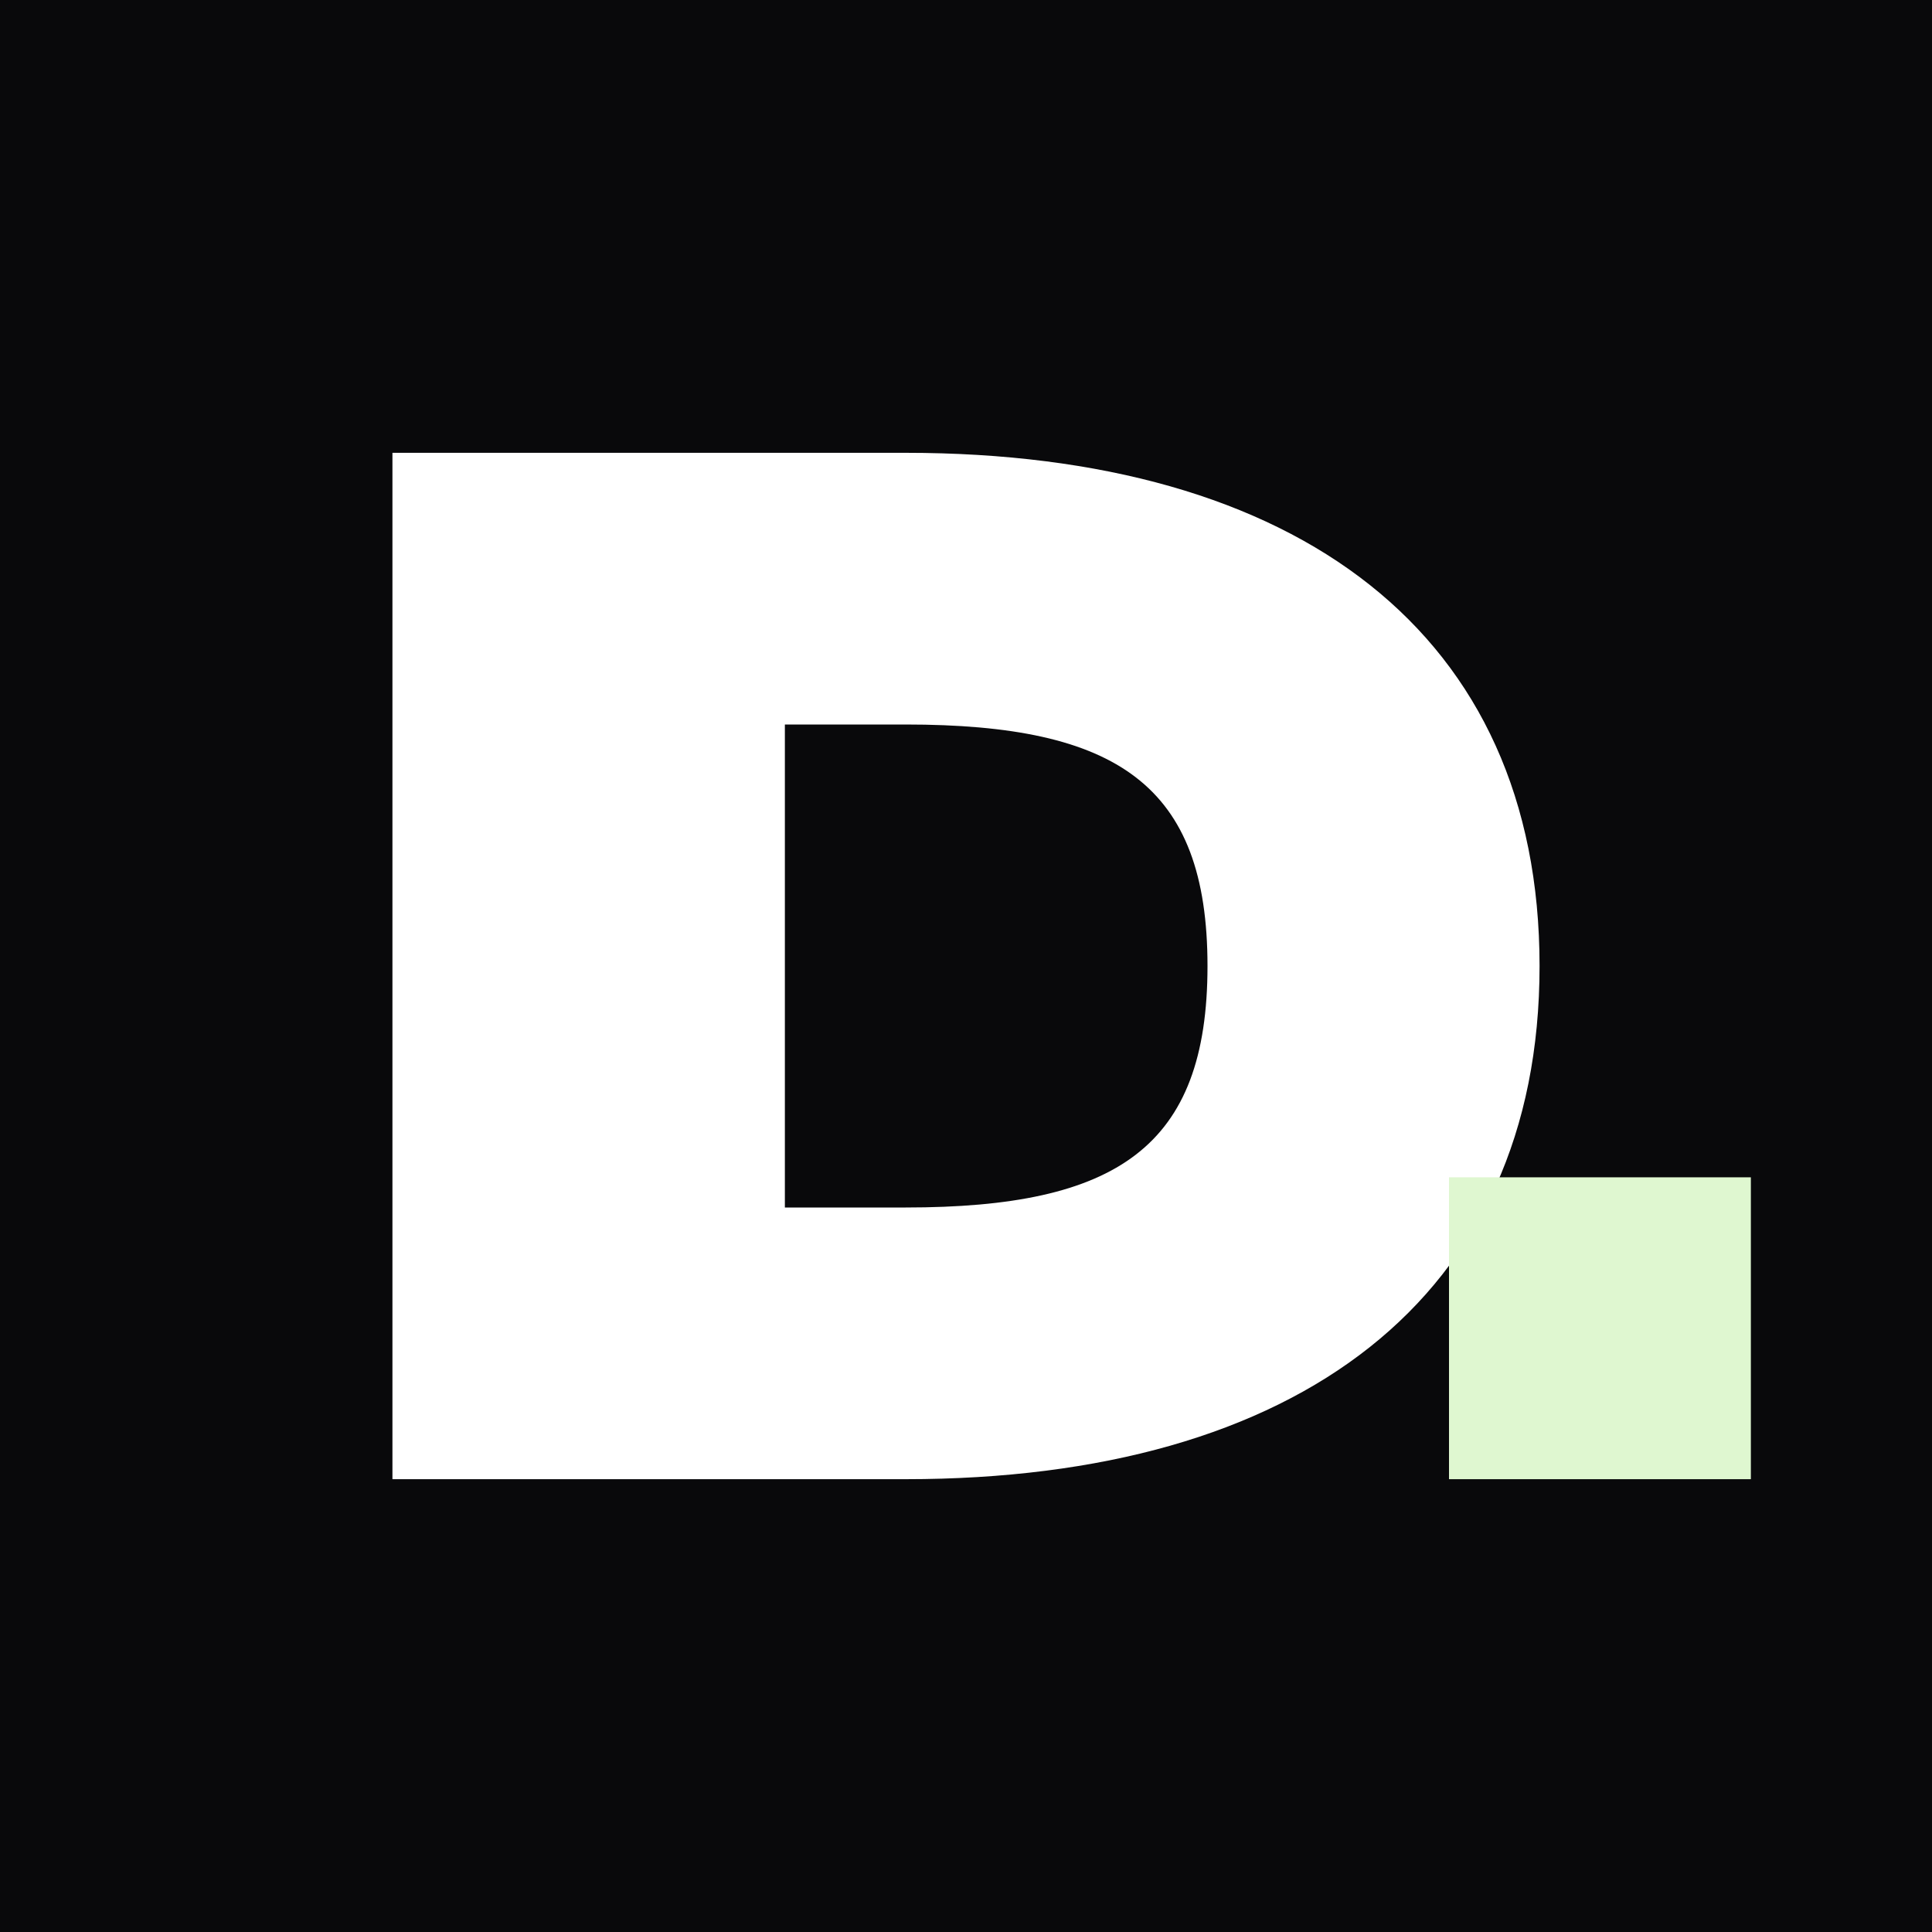
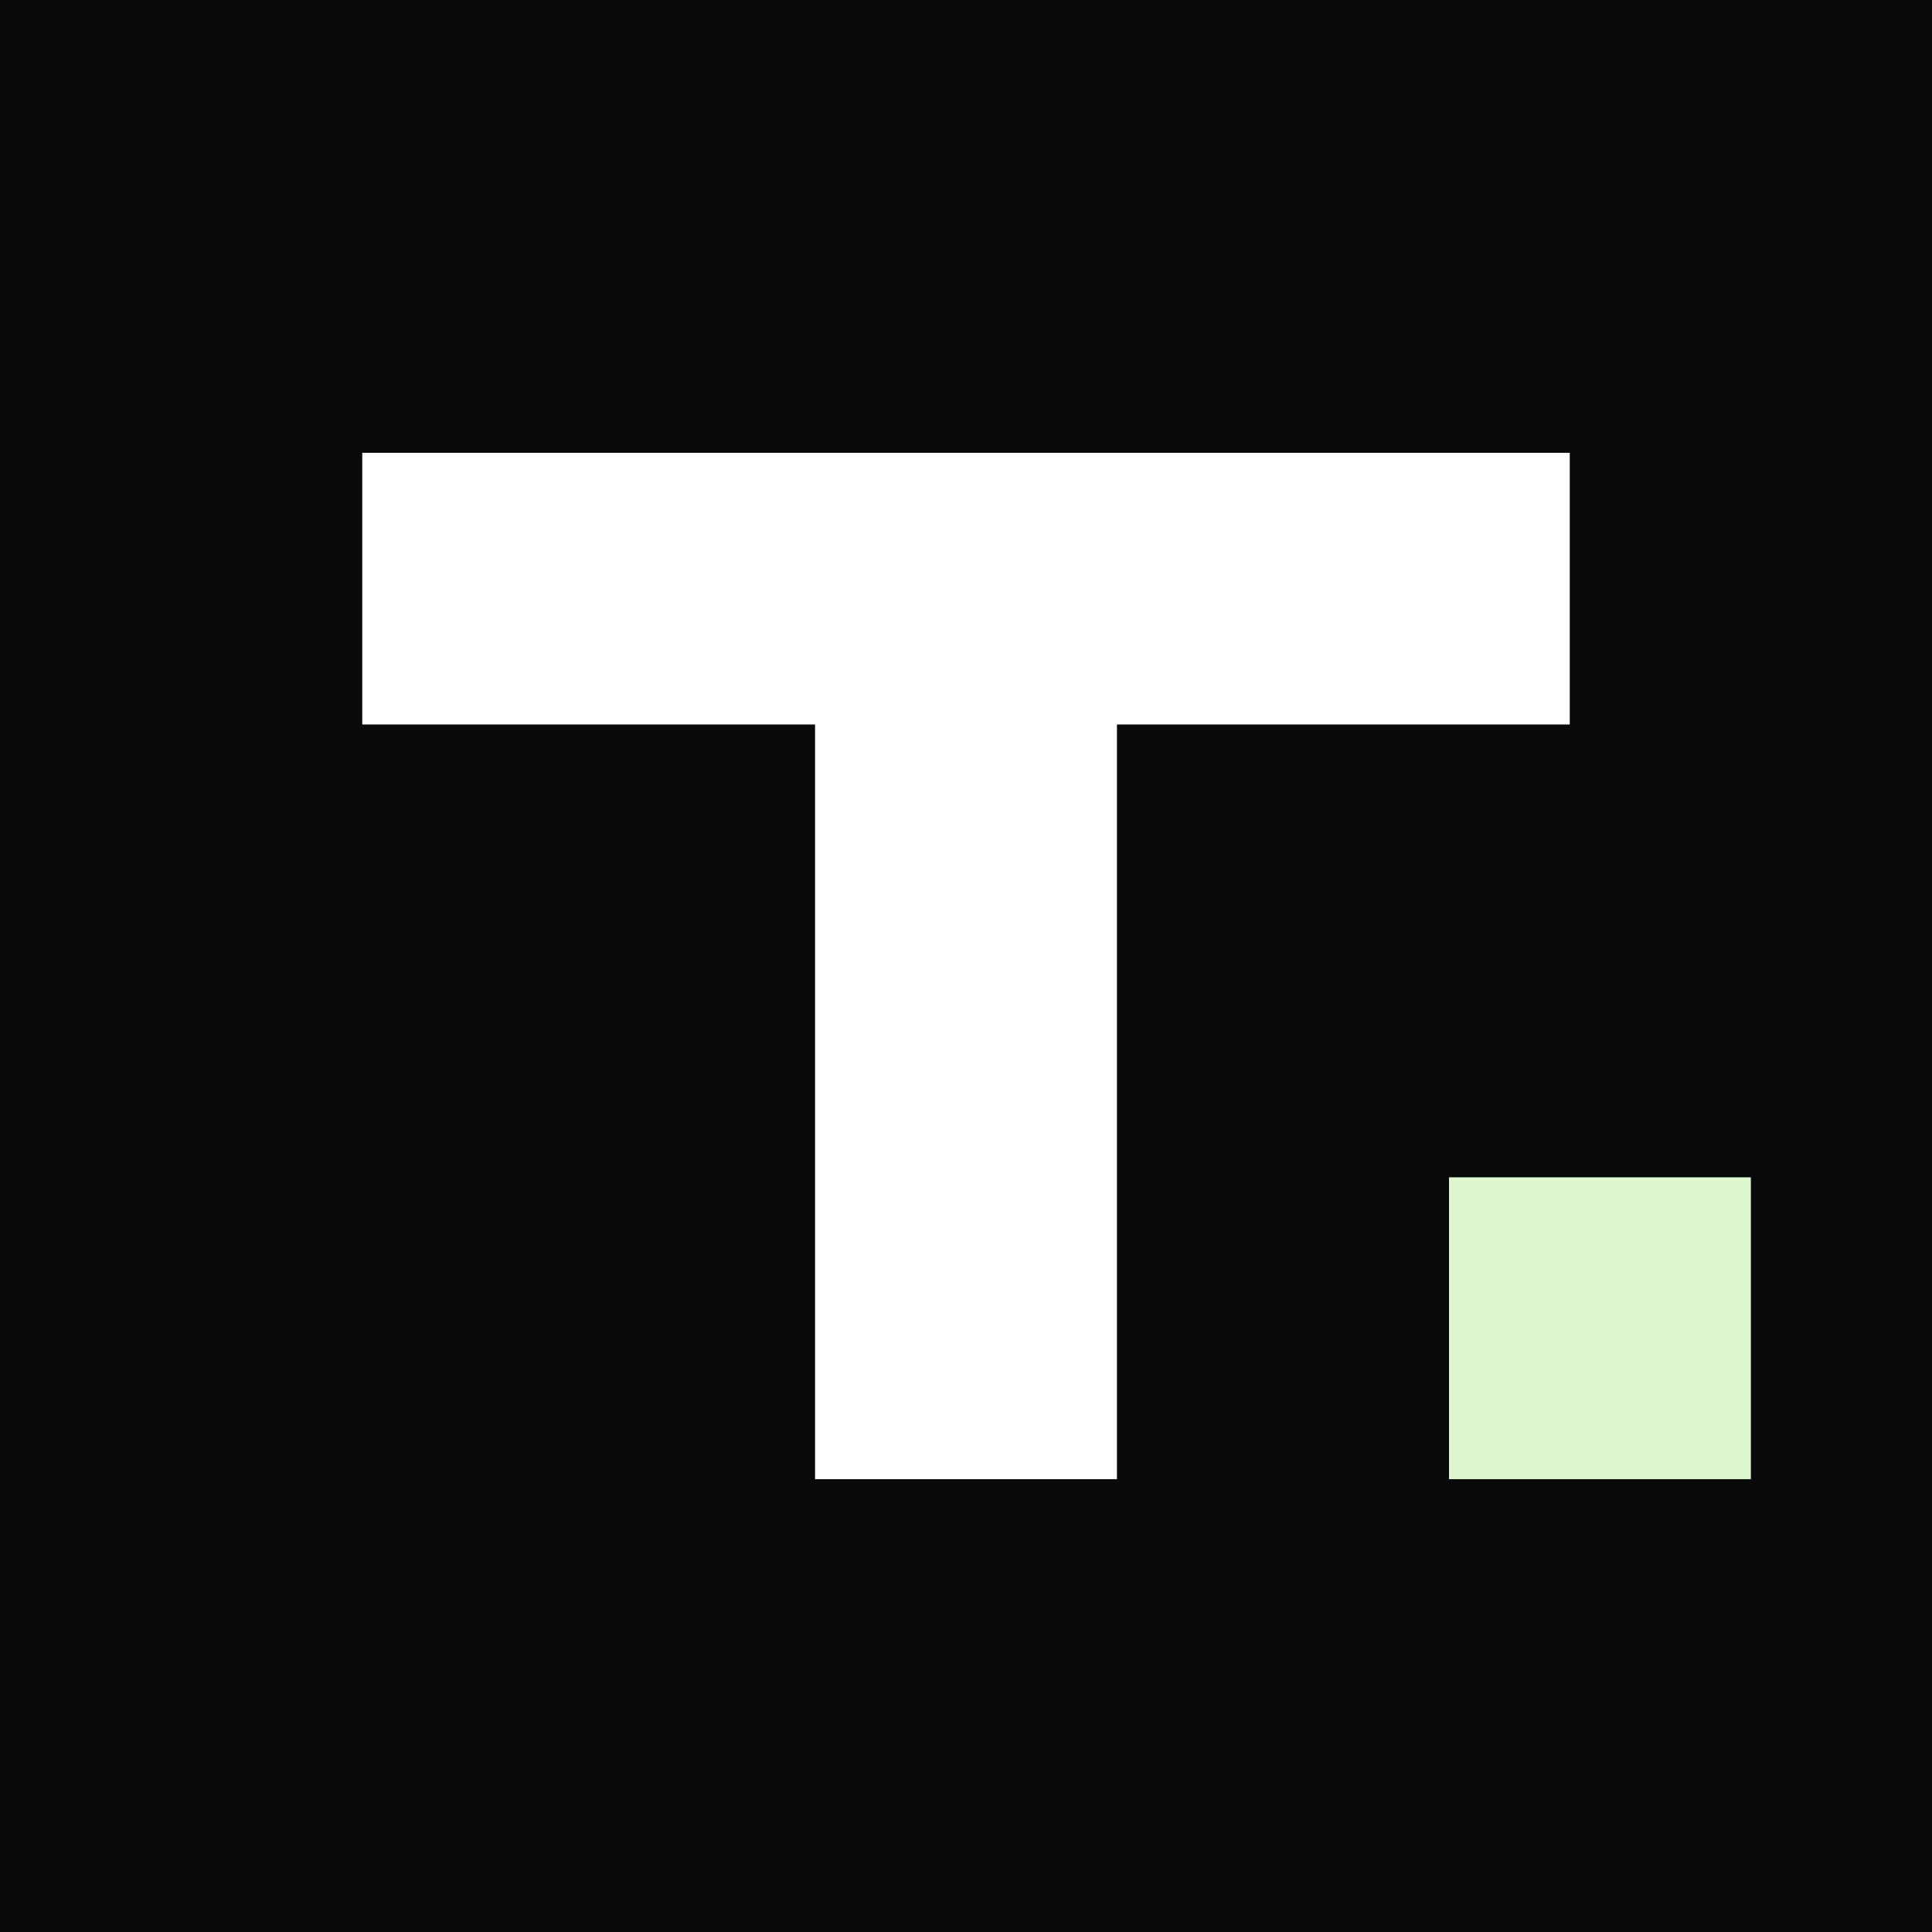
- <svg xmlns="http://www.w3.org/2000/svg" viewBox="0 0 64 64" role="img" aria-label="Docu-docu">
+ <svg xmlns="http://www.w3.org/2000/svg" viewBox="0 0 64 64" role="img" aria-label="Toudocu">
  <rect width="64" height="64" fill="#09090b" />
-   <path d="M13 15h17c13 0 21 6 21 17S43 49 30 49H13V15Zm13 9v16h4c7 0 10-2 10-8s-3-8-10-8h-4Z" fill="#fff" />
+   <path d="M12 15h40v9H37v25H27V24H12V15Z" fill="#fff" />
  <rect x="48" y="39" width="10" height="10" fill="#dff7d0" />
</svg>
